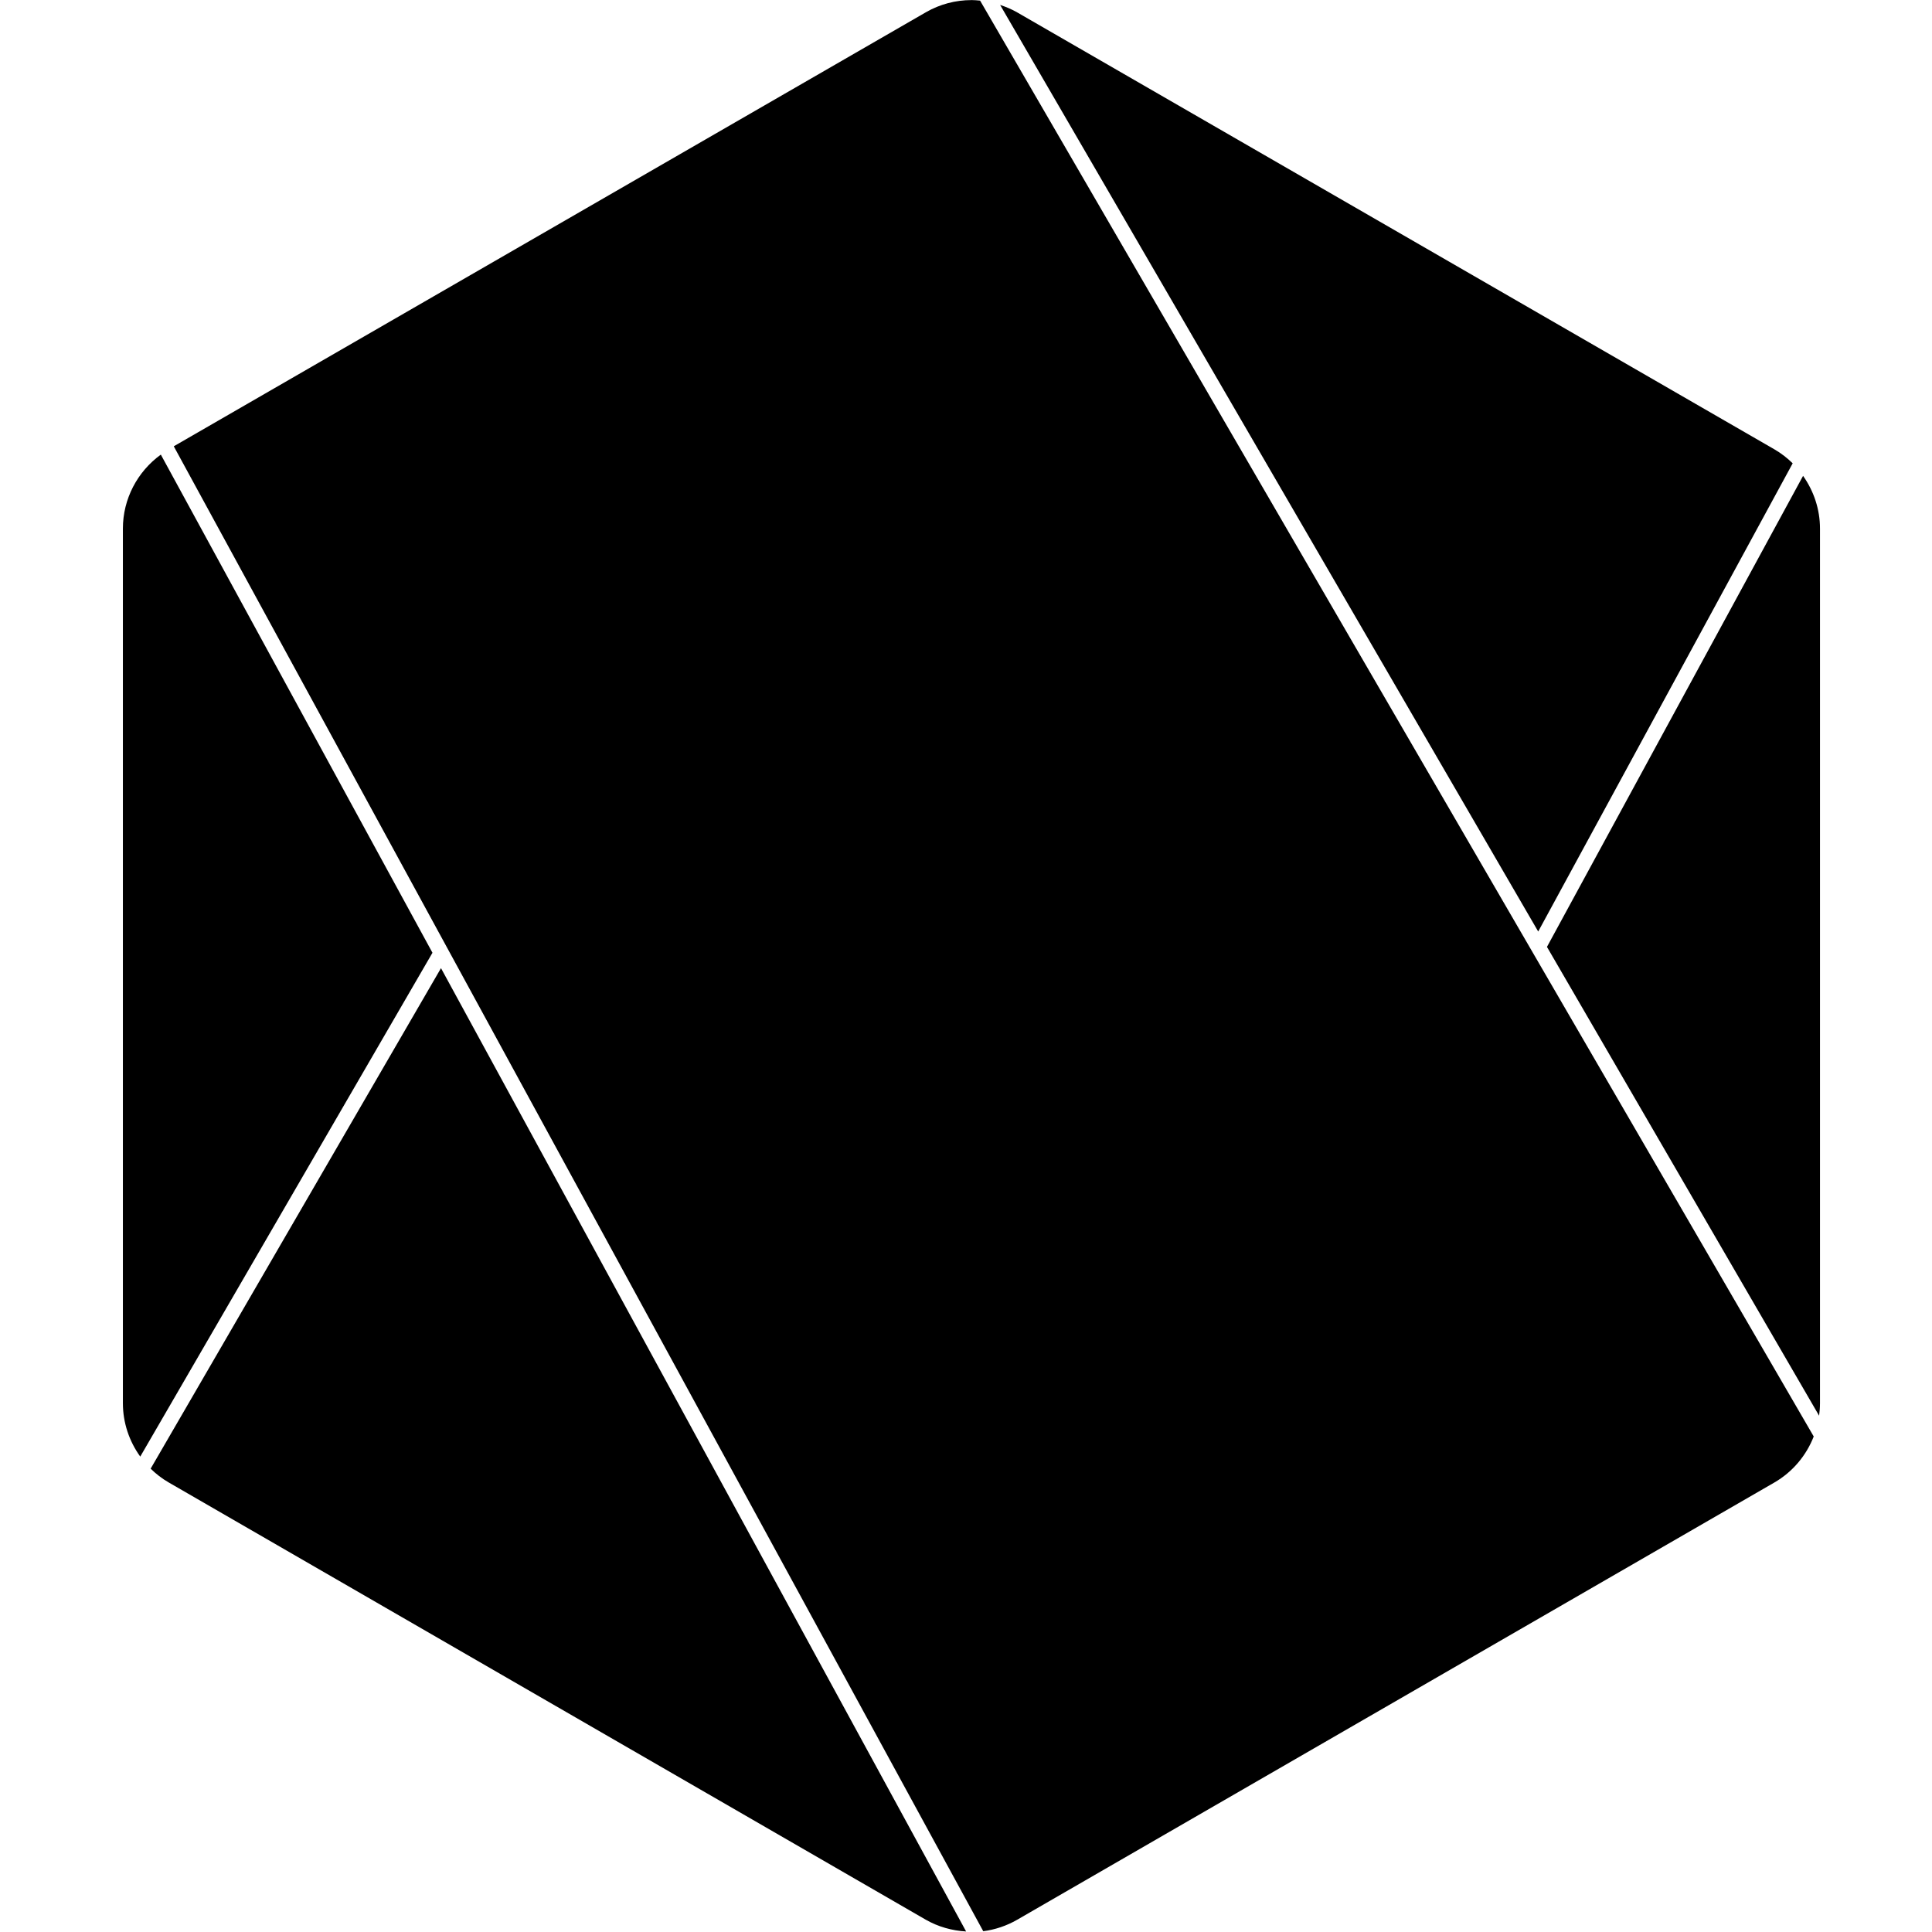
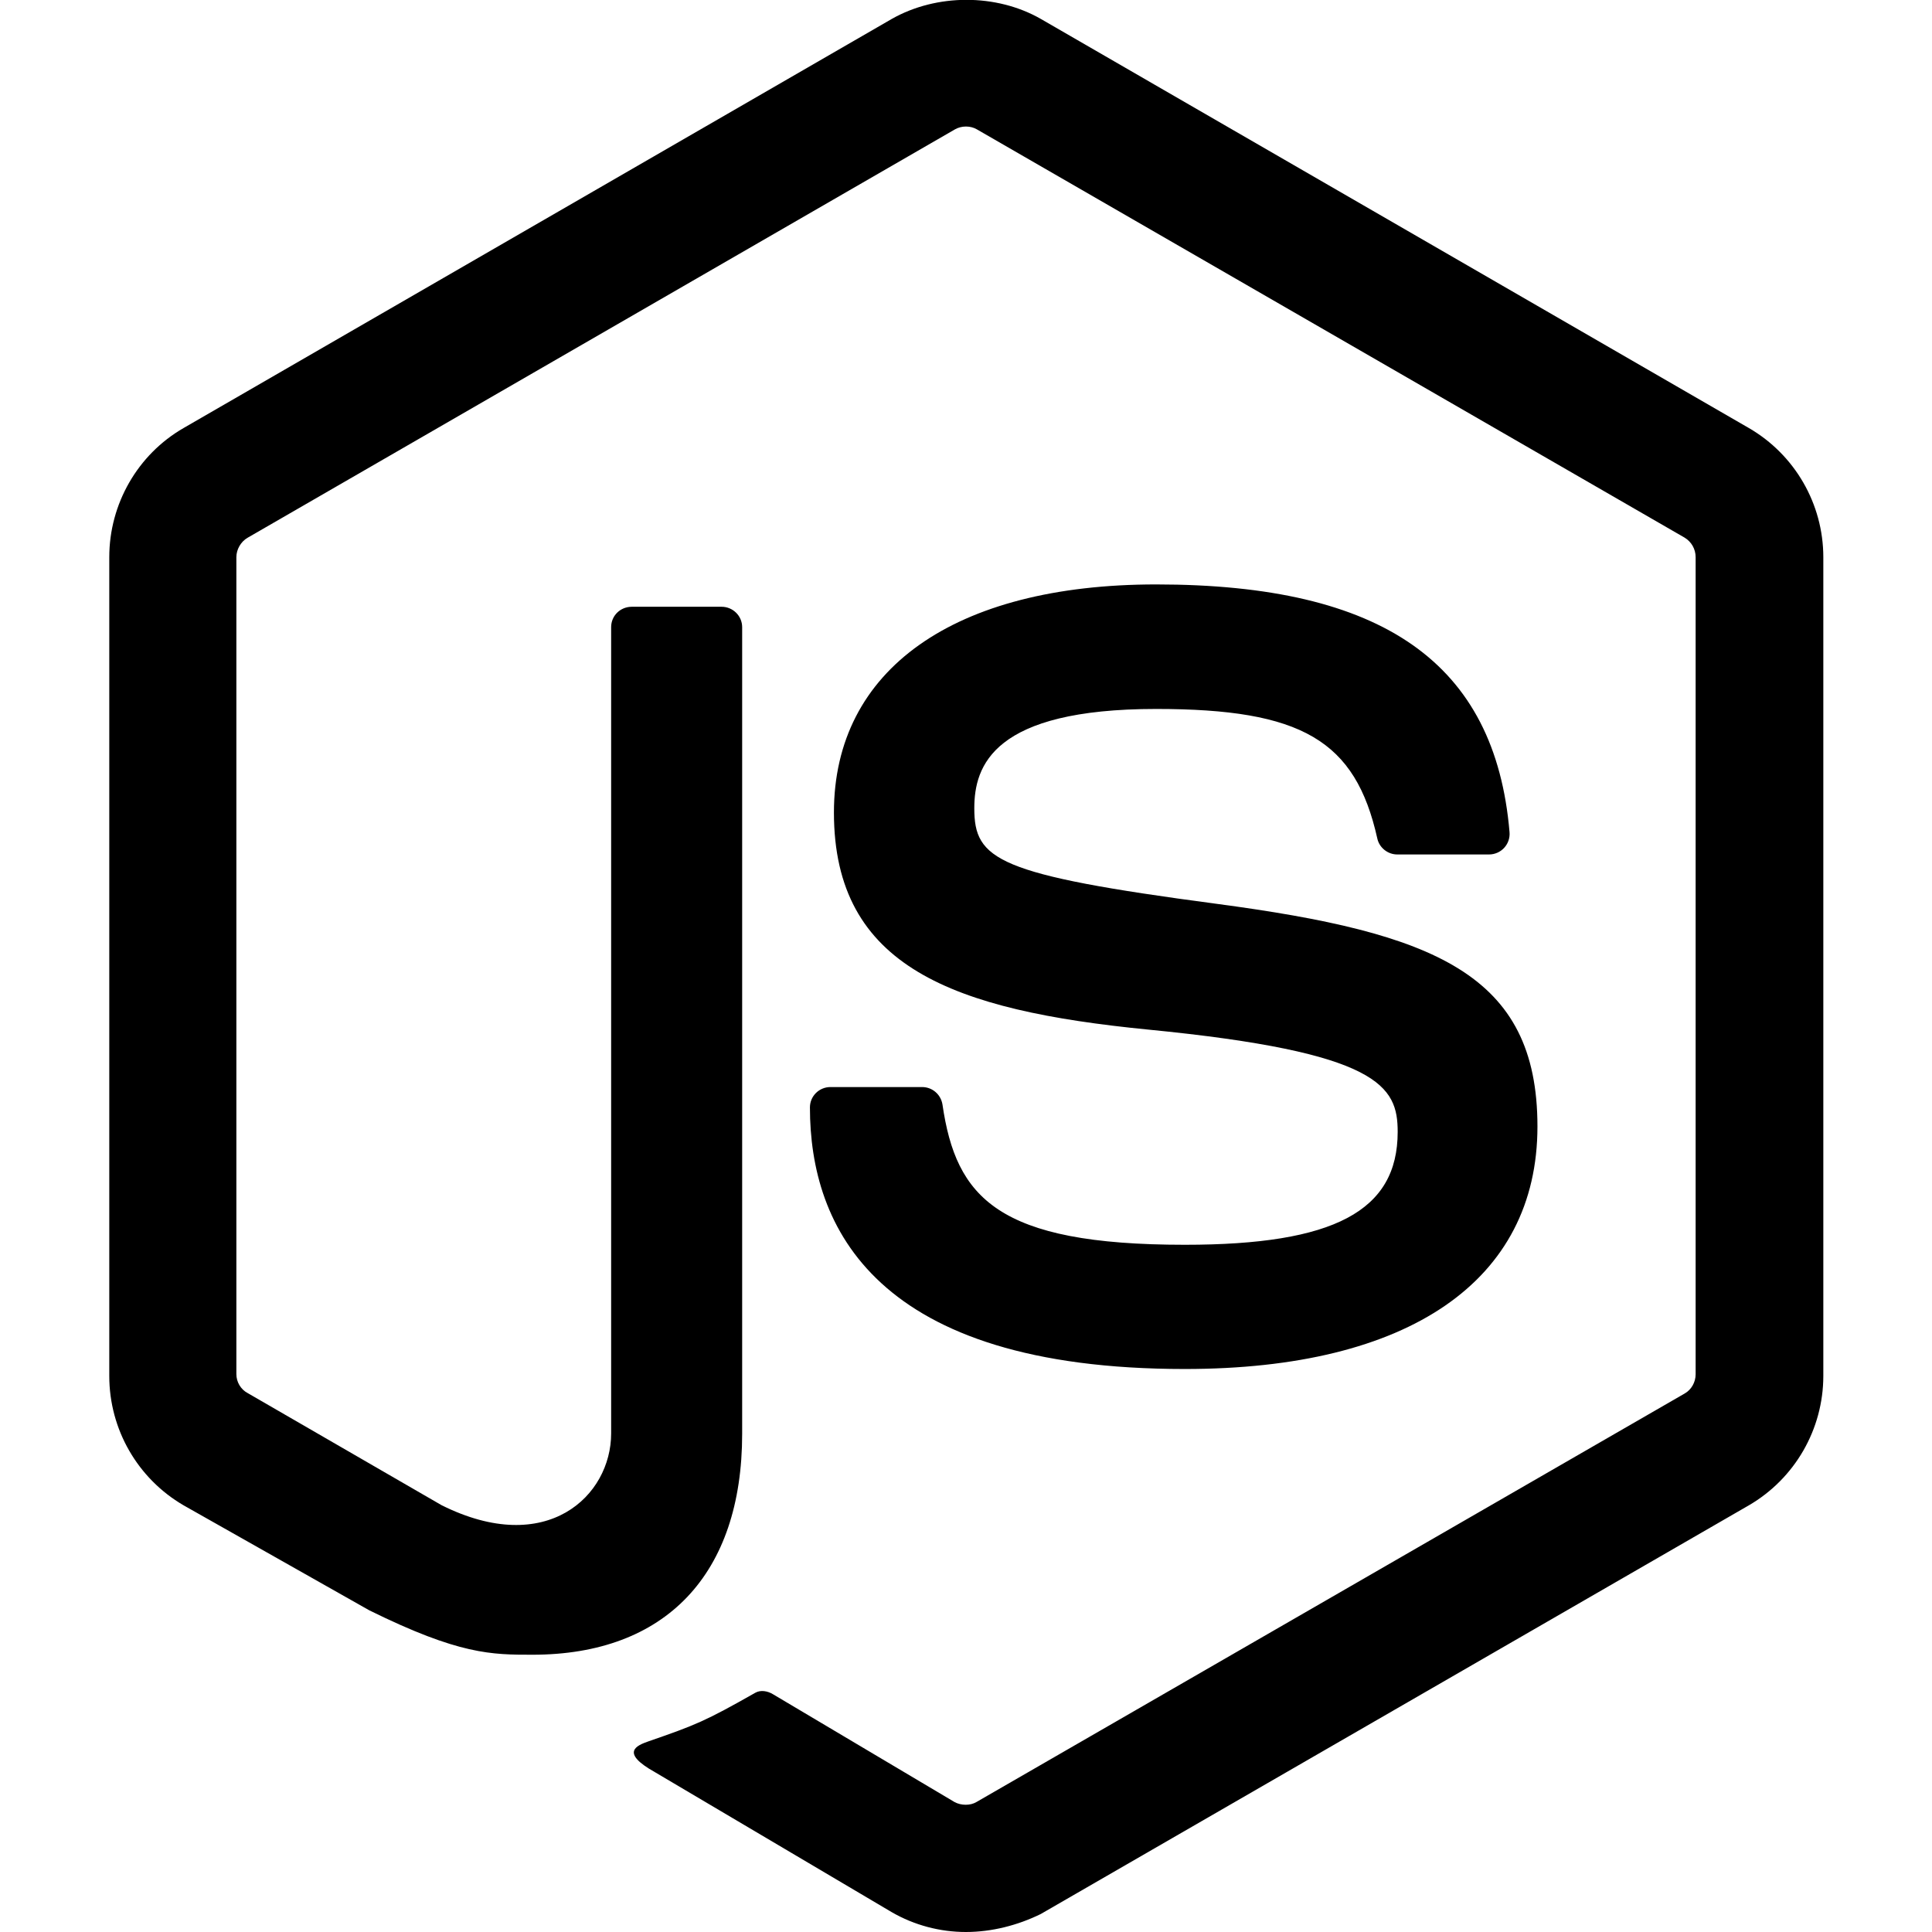
- <svg xmlns="http://www.w3.org/2000/svg" viewBox="0 0 128 128">
-   <path d="m64.36 0.006c-1.045 0-2.091 0.27-3.027 0.812l-49.82 28.75 53.63 98.38c0.779-0.101 1.542-0.354 2.244-0.758l50.17-28.97c1.21-0.701 2.114-1.787 2.607-3.049l-55.23-95.13c-0.191-0.018-0.381-0.037-0.572-0.037zm1.9 0.32 35.65 61.39 16.86-31.02c-0.36-0.353-0.763-0.667-1.211-0.926l-50.17-28.95c-0.36-0.208-0.739-0.364-1.125-0.492zm-55.6 29.79c-1.566 1.133-2.518 2.949-2.518 4.9v57.95c0 1.292 0.419 2.521 1.15 3.537l19.36-33.38-18-33.01zm108.8 1.408-16.97 31.21 18.03 31.06c0.037-0.272 0.059-0.546 0.059-0.824v-57.95c0-1.275-0.41-2.488-1.123-3.496zm-90.25 32.63-19.23 33.15c0.354 0.344 0.748 0.653 1.186 0.906l50.16 28.97c0.835 0.479 1.753 0.732 2.682 0.785l-34.79-63.82z" />
+ <svg xmlns="http://www.w3.org/2000/svg" width="128" height="128" viewBox="0 0 128 128">
+   <path d="M63.99 128c-1.71 0-3.42-.45-4.92-1.32l-15.68-9.27c-2.34-1.31-1.2-1.77-.43-2.04 3.12-1.08 3.75-1.33 7.08-3.22.35-.2.81-.12 1.16.09l12.04 7.15c.44.24 1.05.24 1.45 0l46.93-27.07c.44-.25.72-.75.72-1.27V36.91c0-.53-.28-1.02-.73-1.29L64.72 8.57c-.43-.25-1.01-.25-1.45 0L16.4 35.63c-.45.26-.74.78-.74 1.28v54.13c0 .52.29 1.01.74 1.25l12.85 7.43c6.98 3.49 11.24-.62 11.24-4.75V41.55c0-.76.61-1.35 1.37-1.35h5.95c.74 0 1.36.6 1.36 1.35v53.44c0 9.31-5.07 14.64-13.89 14.64-2.71 0-4.85 0-10.81-2.94l-12.31-6.96a9.91 9.91 0 0 1-4.92-8.56V36.91c0-3.52 1.88-6.8 4.92-8.55L59.09 1.25c2.97-1.68 6.92-1.68 9.86 0l46.92 27.11a9.9 9.9 0 0 1 4.93 8.55v54.26a9.93 9.93 0 0 1-4.93 8.56l-46.92 27.08c-1.51.74-3.23 1.19-4.96 1.19m37.87-53.37c0-10.13-6.85-12.83-21.26-14.75-14.57-1.93-16.05-2.92-16.05-6.33 0-2.82 1.25-6.58 12.05-6.58 9.64 0 13.2 2.08 14.65 8.58.13.61.69 1.06 1.32 1.06h6.09a1.36 1.36 0 0 0 1.35-1.48c-.95-11.19-8.38-16.41-23.41-16.41-13.38 0-21.35 5.64-21.35 15.11 0 10.27 7.94 13.11 20.79 14.38 15.37 1.5 16.56 3.75 16.56 6.78 0 5.24-4.21 7.48-14.1 7.48-12.42 0-15.16-3.12-16.06-9.3-.11-.66-.67-1.15-1.35-1.15h-6.07c-.75 0-1.36.6-1.36 1.35 0 7.91 4.3 17.33 24.84 17.33 14.84 0 23.36-5.84 23.36-16.07" />
</svg>
